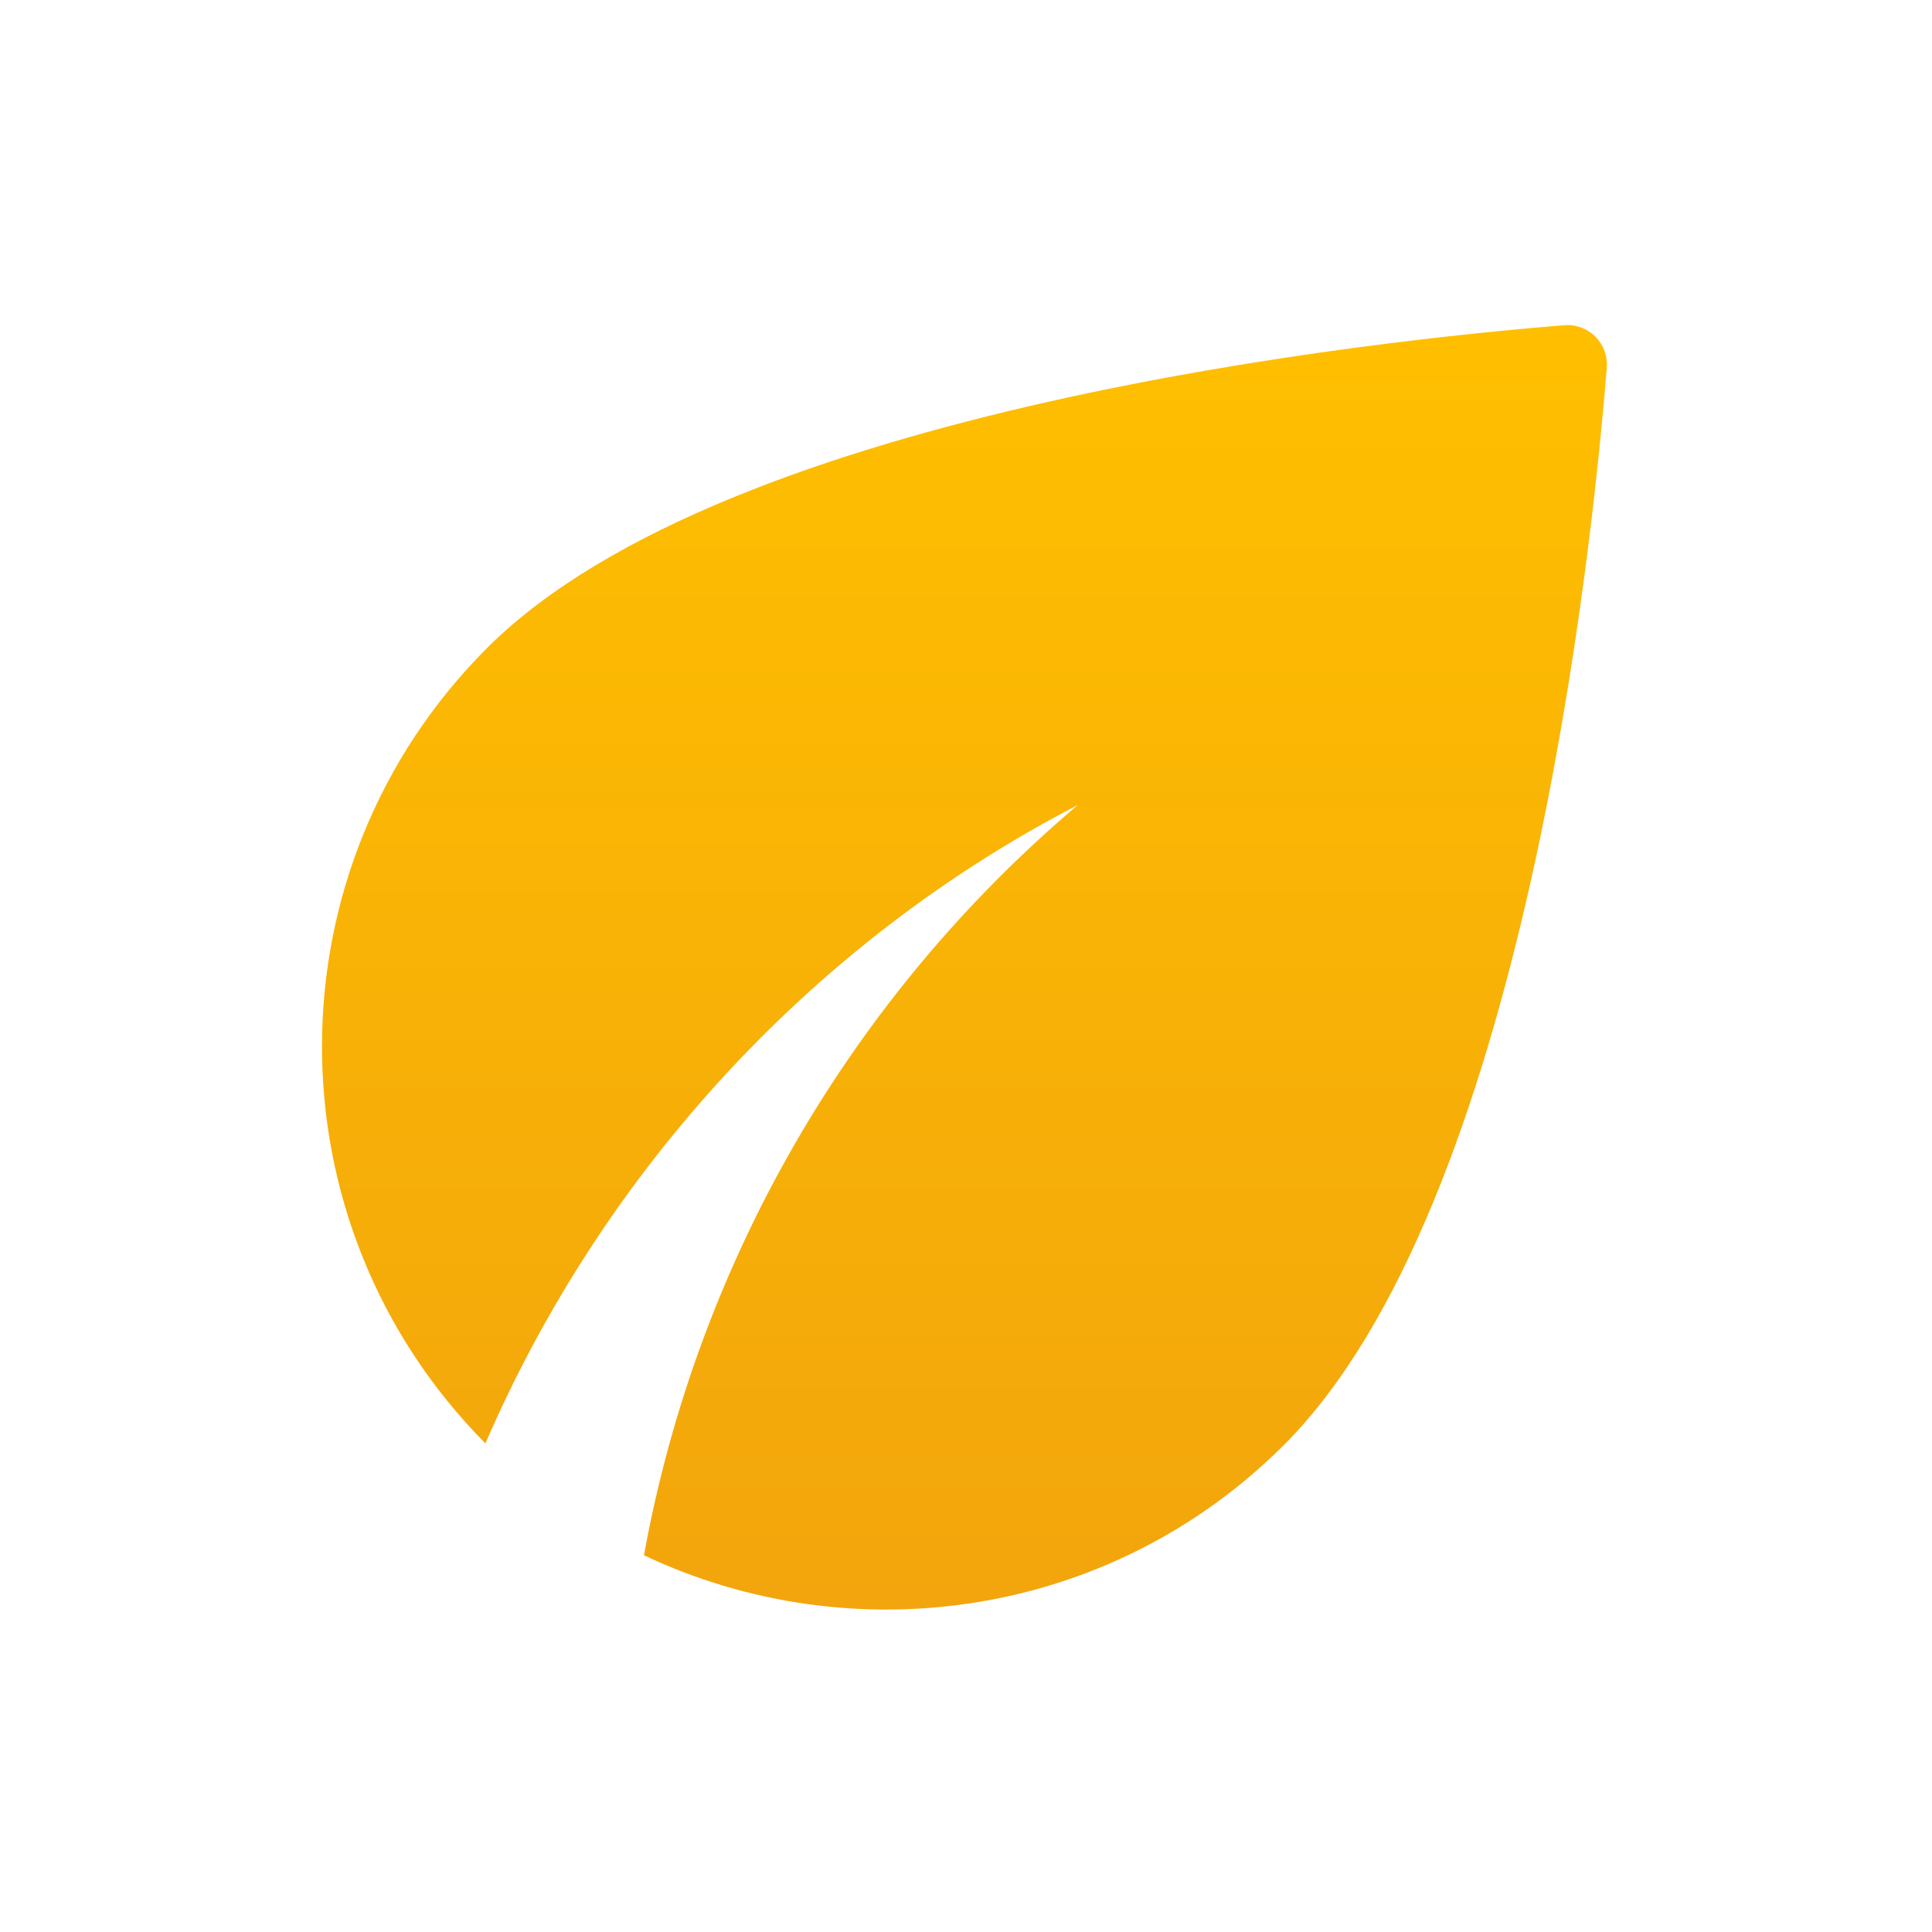
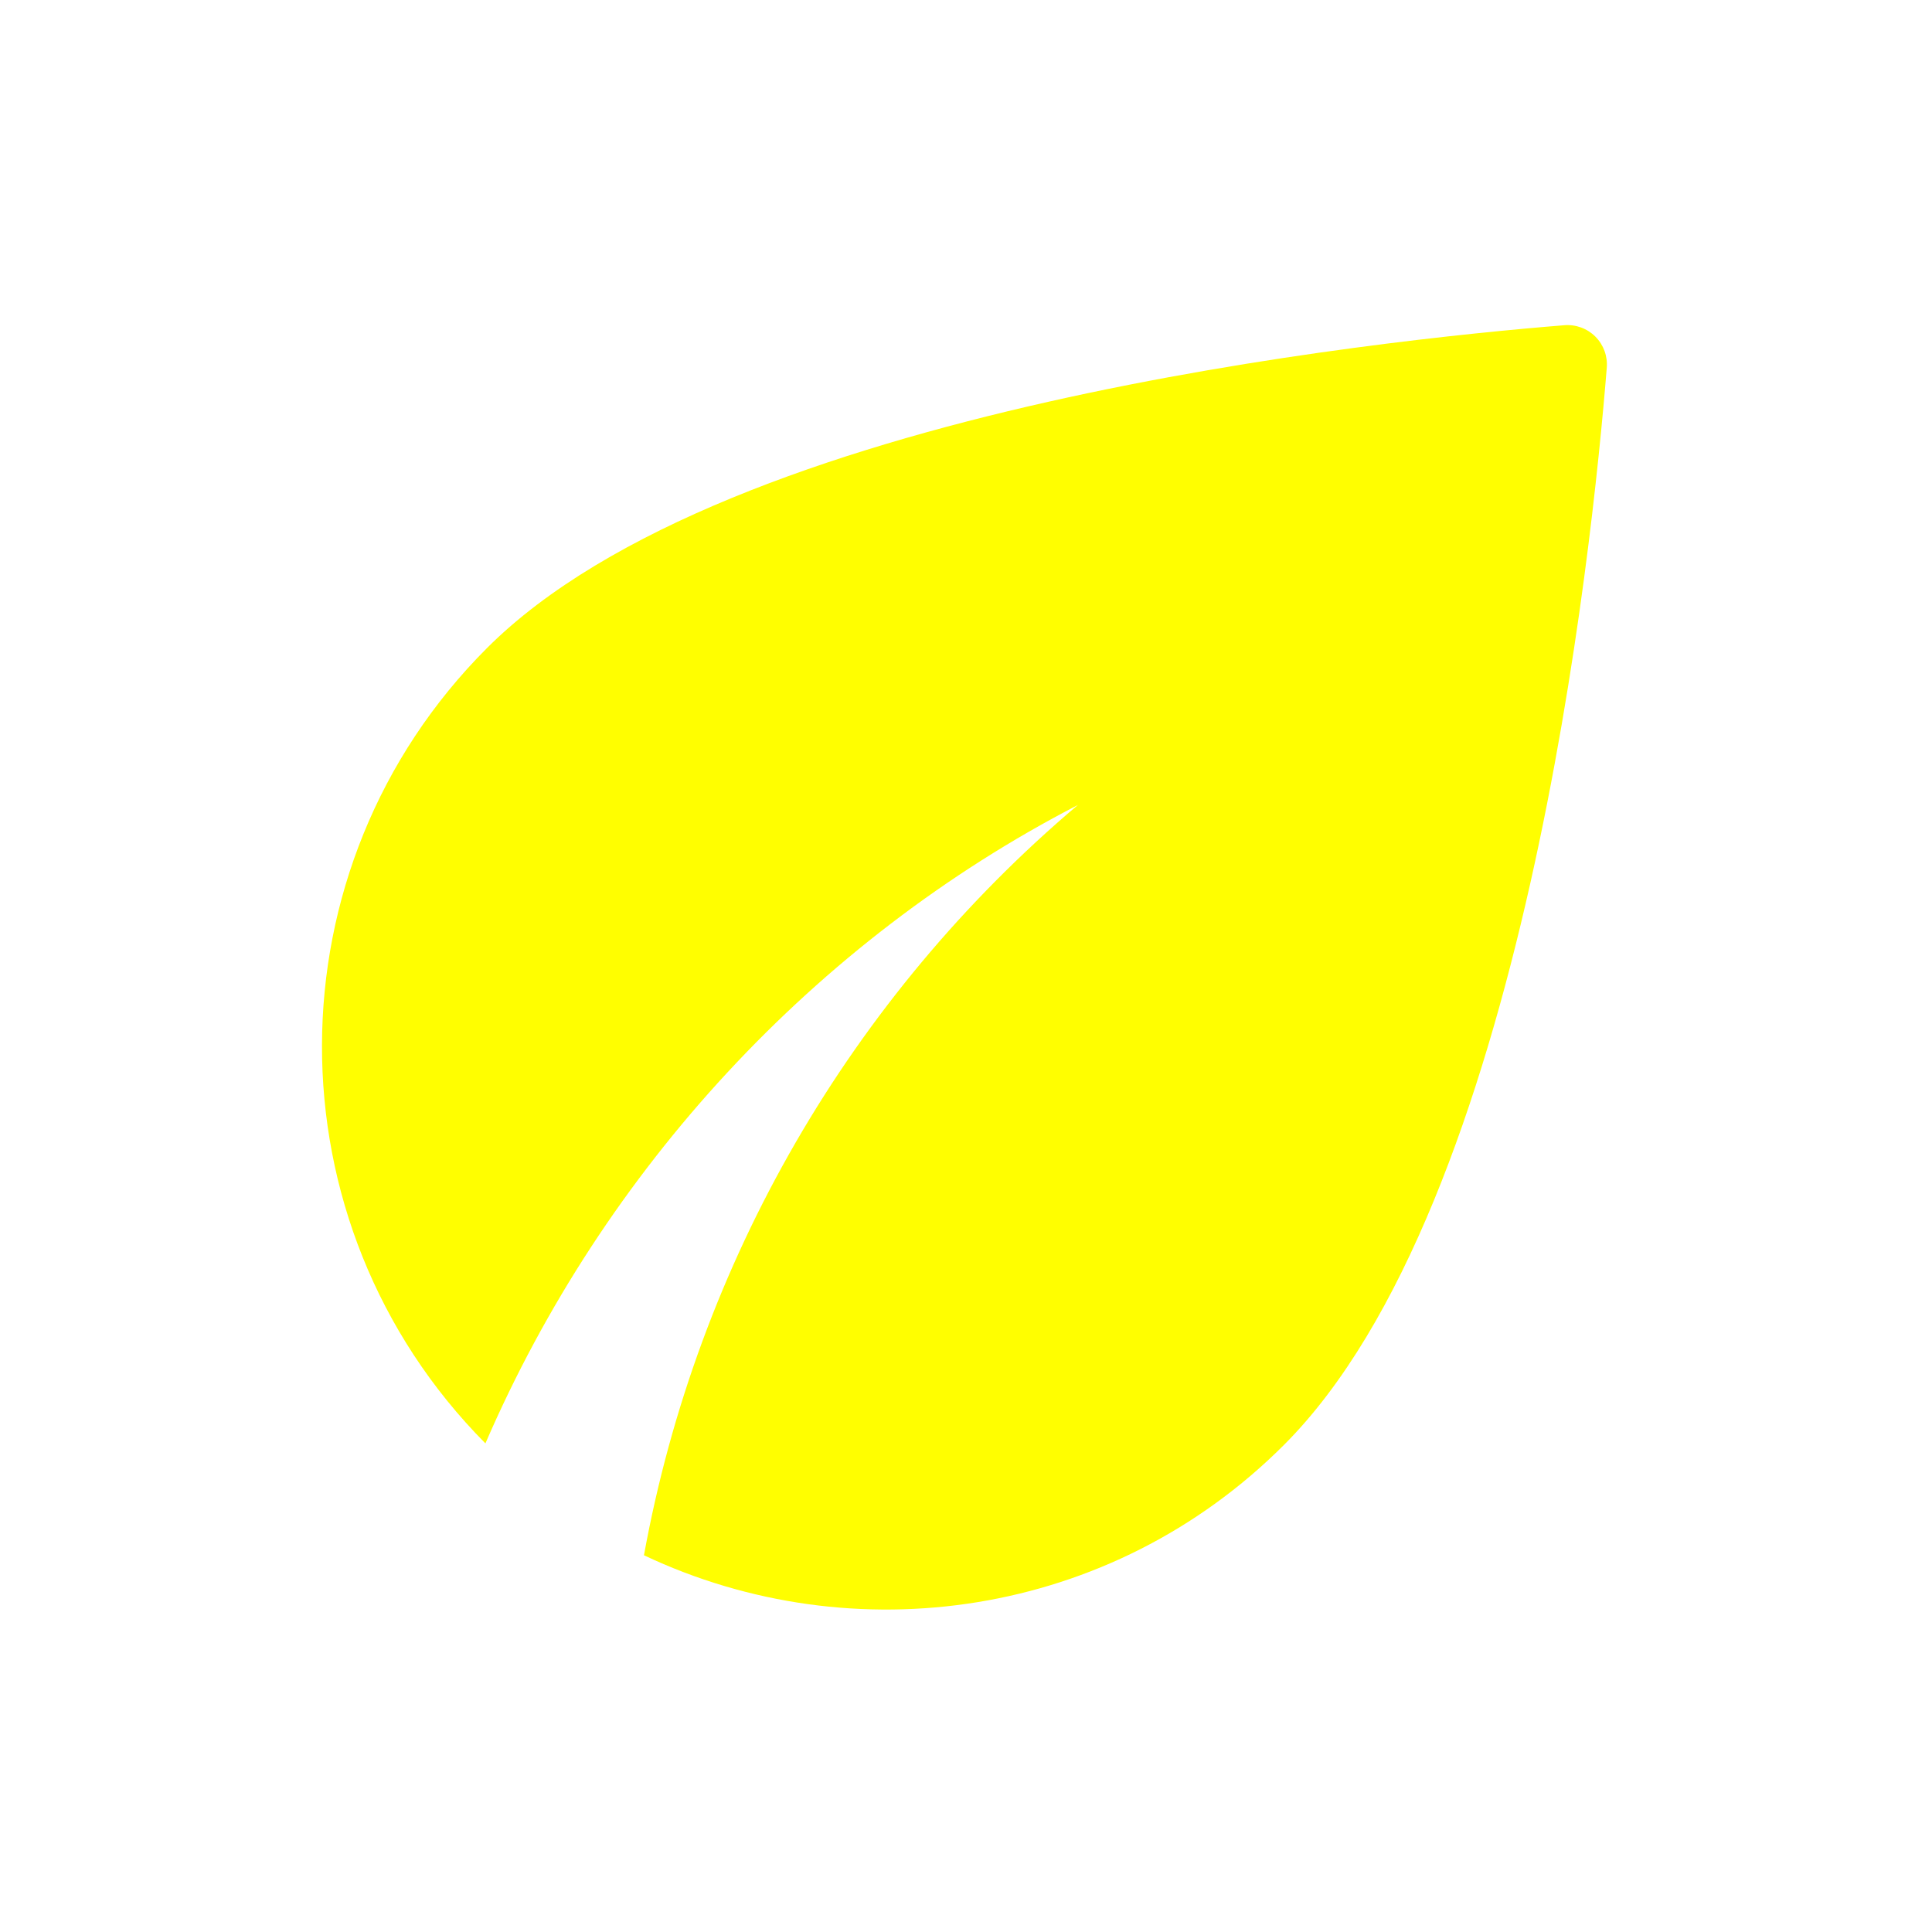
<svg xmlns="http://www.w3.org/2000/svg" width="32" height="32" fill="none">
  <path d="M8.067 10.733a9.335 9.335 0 0 0-.027 13.174c1.96-4.534 5.453-8.32 9.813-10.574a21.27 21.27 0 0 0-7.187 12.427c3.467 1.64 7.734 1.04 10.6-1.827 3.987-3.986 5.107-14.853 5.347-17.84a.652.652 0 0 0-.706-.706c-2.987.24-13.854 1.36-17.84 5.346Z" fill="url(#a)" />
  <defs>
    <linearGradient id="a" x1="15.974" y1="5.384" x2="15.974" y2="26.659" gradientUnits="userSpaceOnUse">
-       <stop stop-color="#FFBF00" />
-       <stop offset="1" stop-color="#F2A50C" />
+       <stop stop-color="#fffe00" />
+       <stop offset="1" stop-color="#fffe00" />
    </linearGradient>
  </defs>
</svg>
